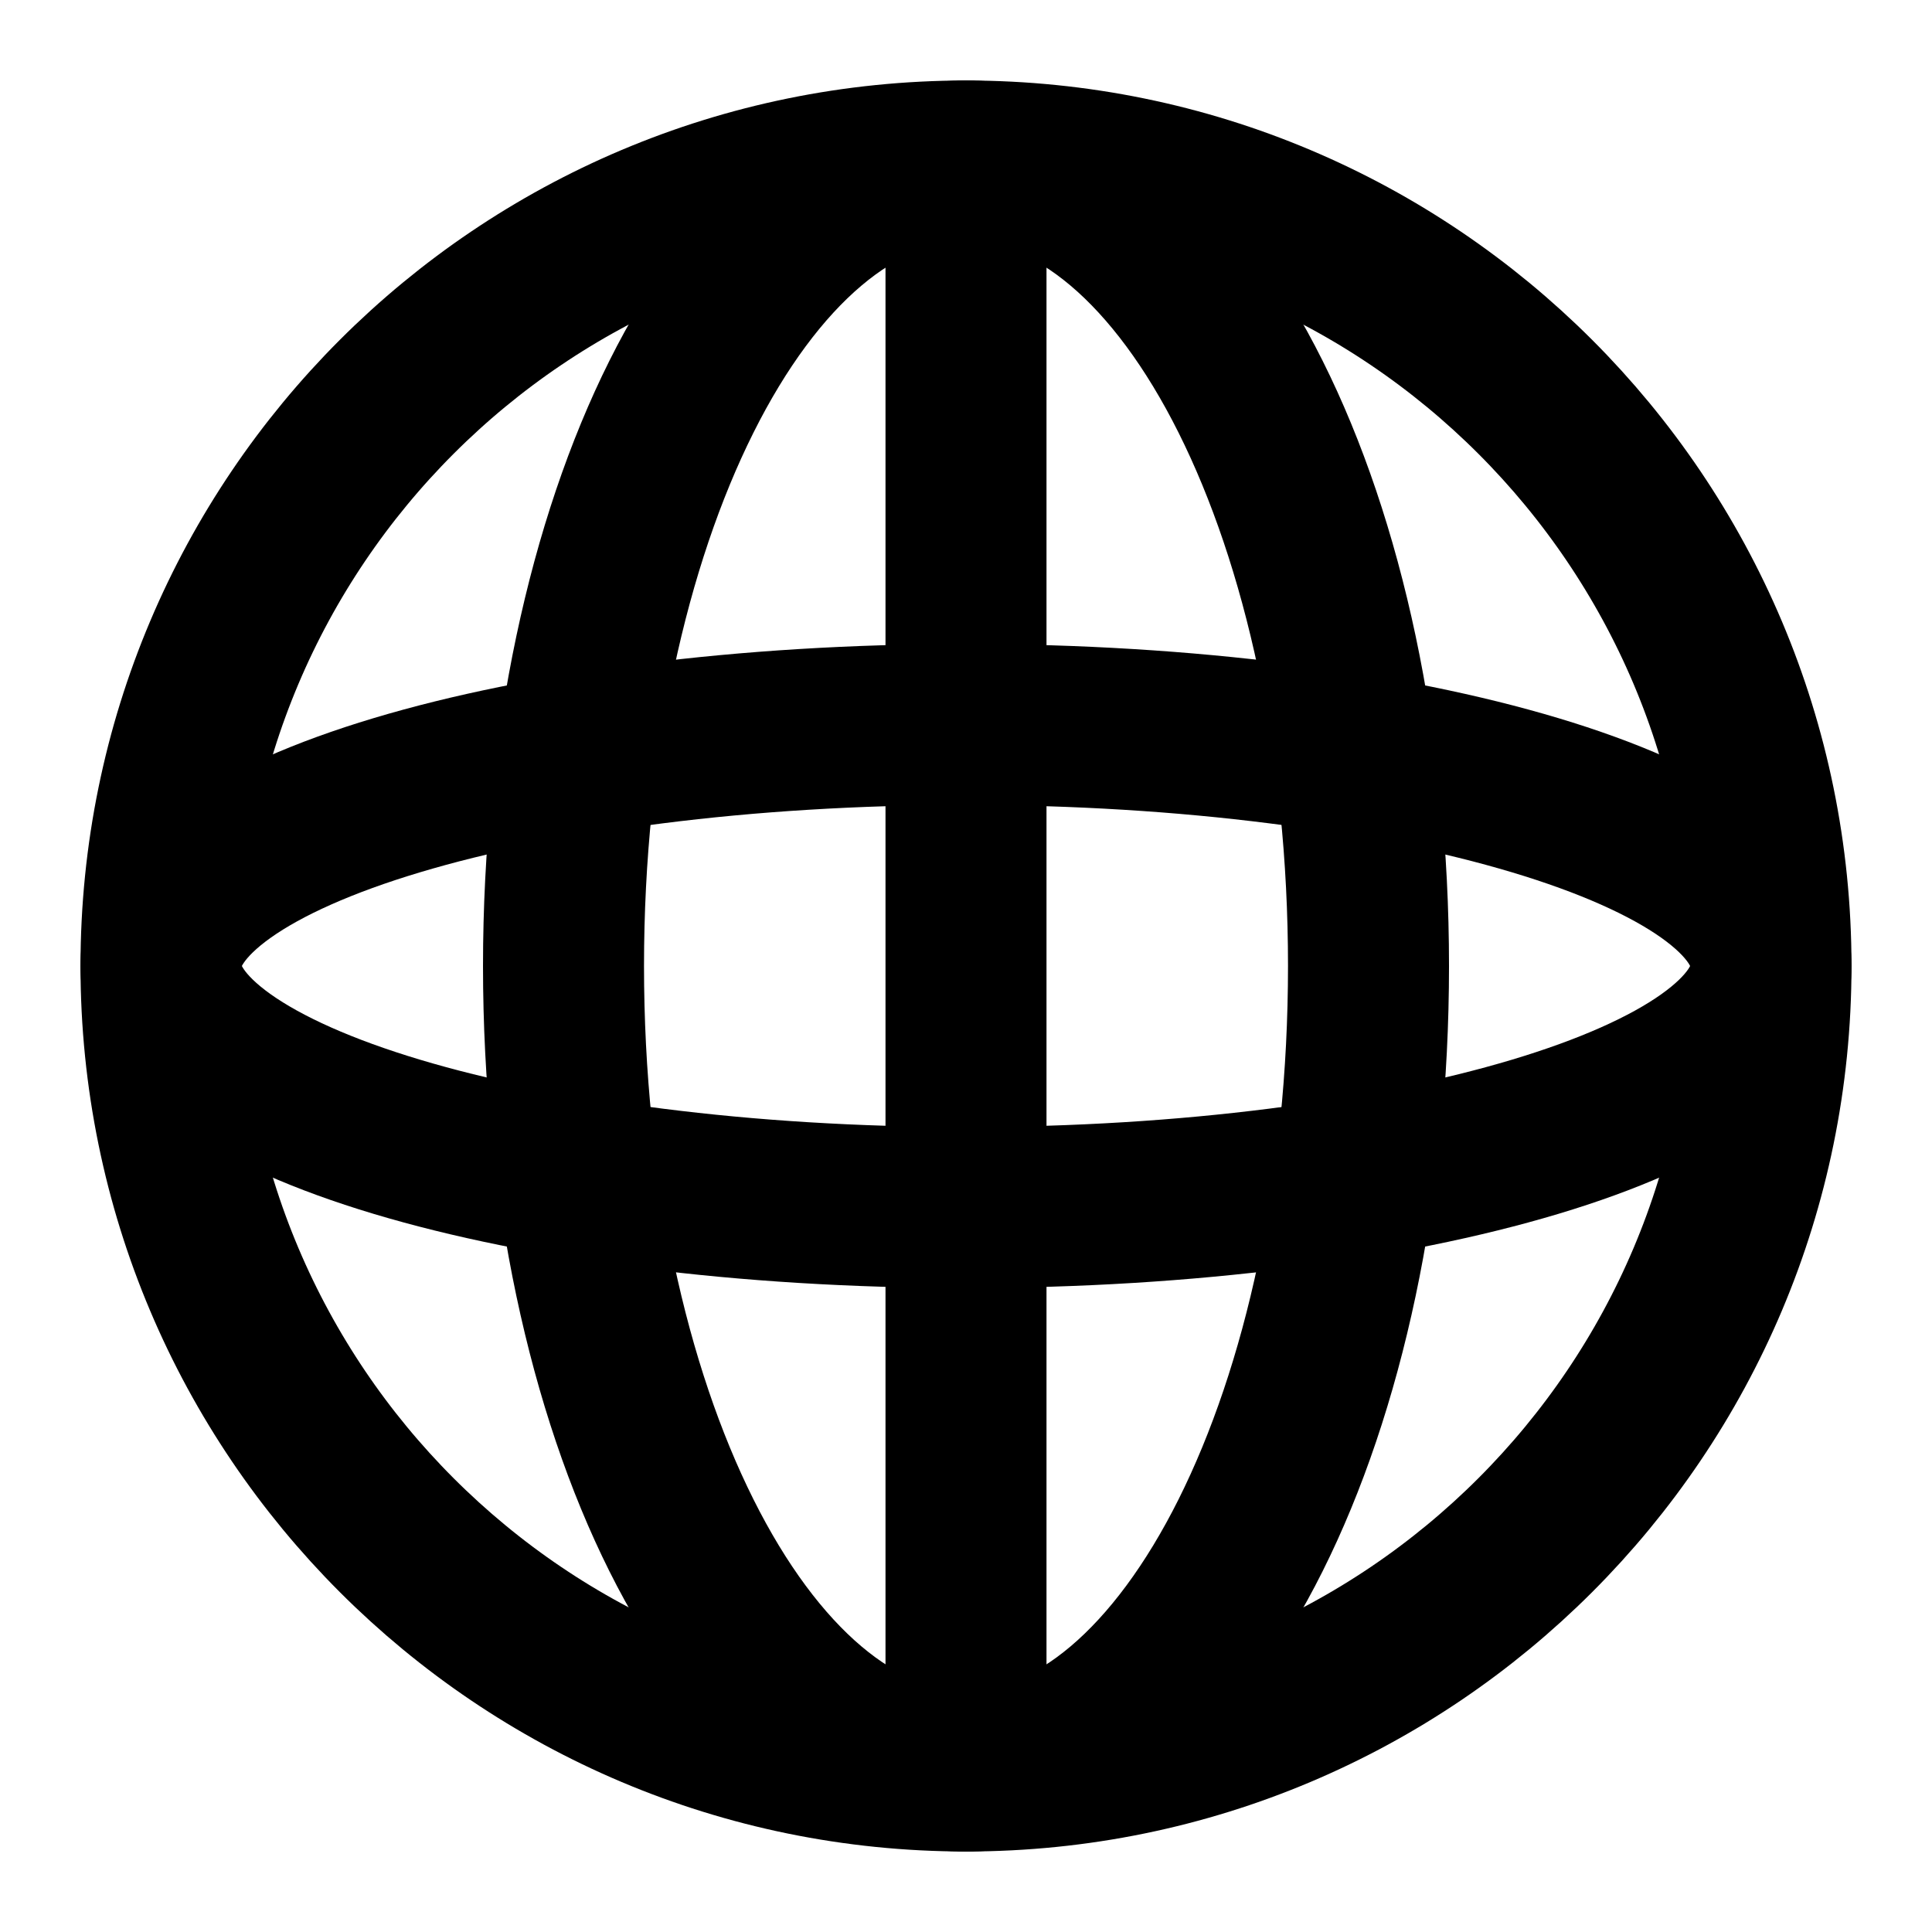
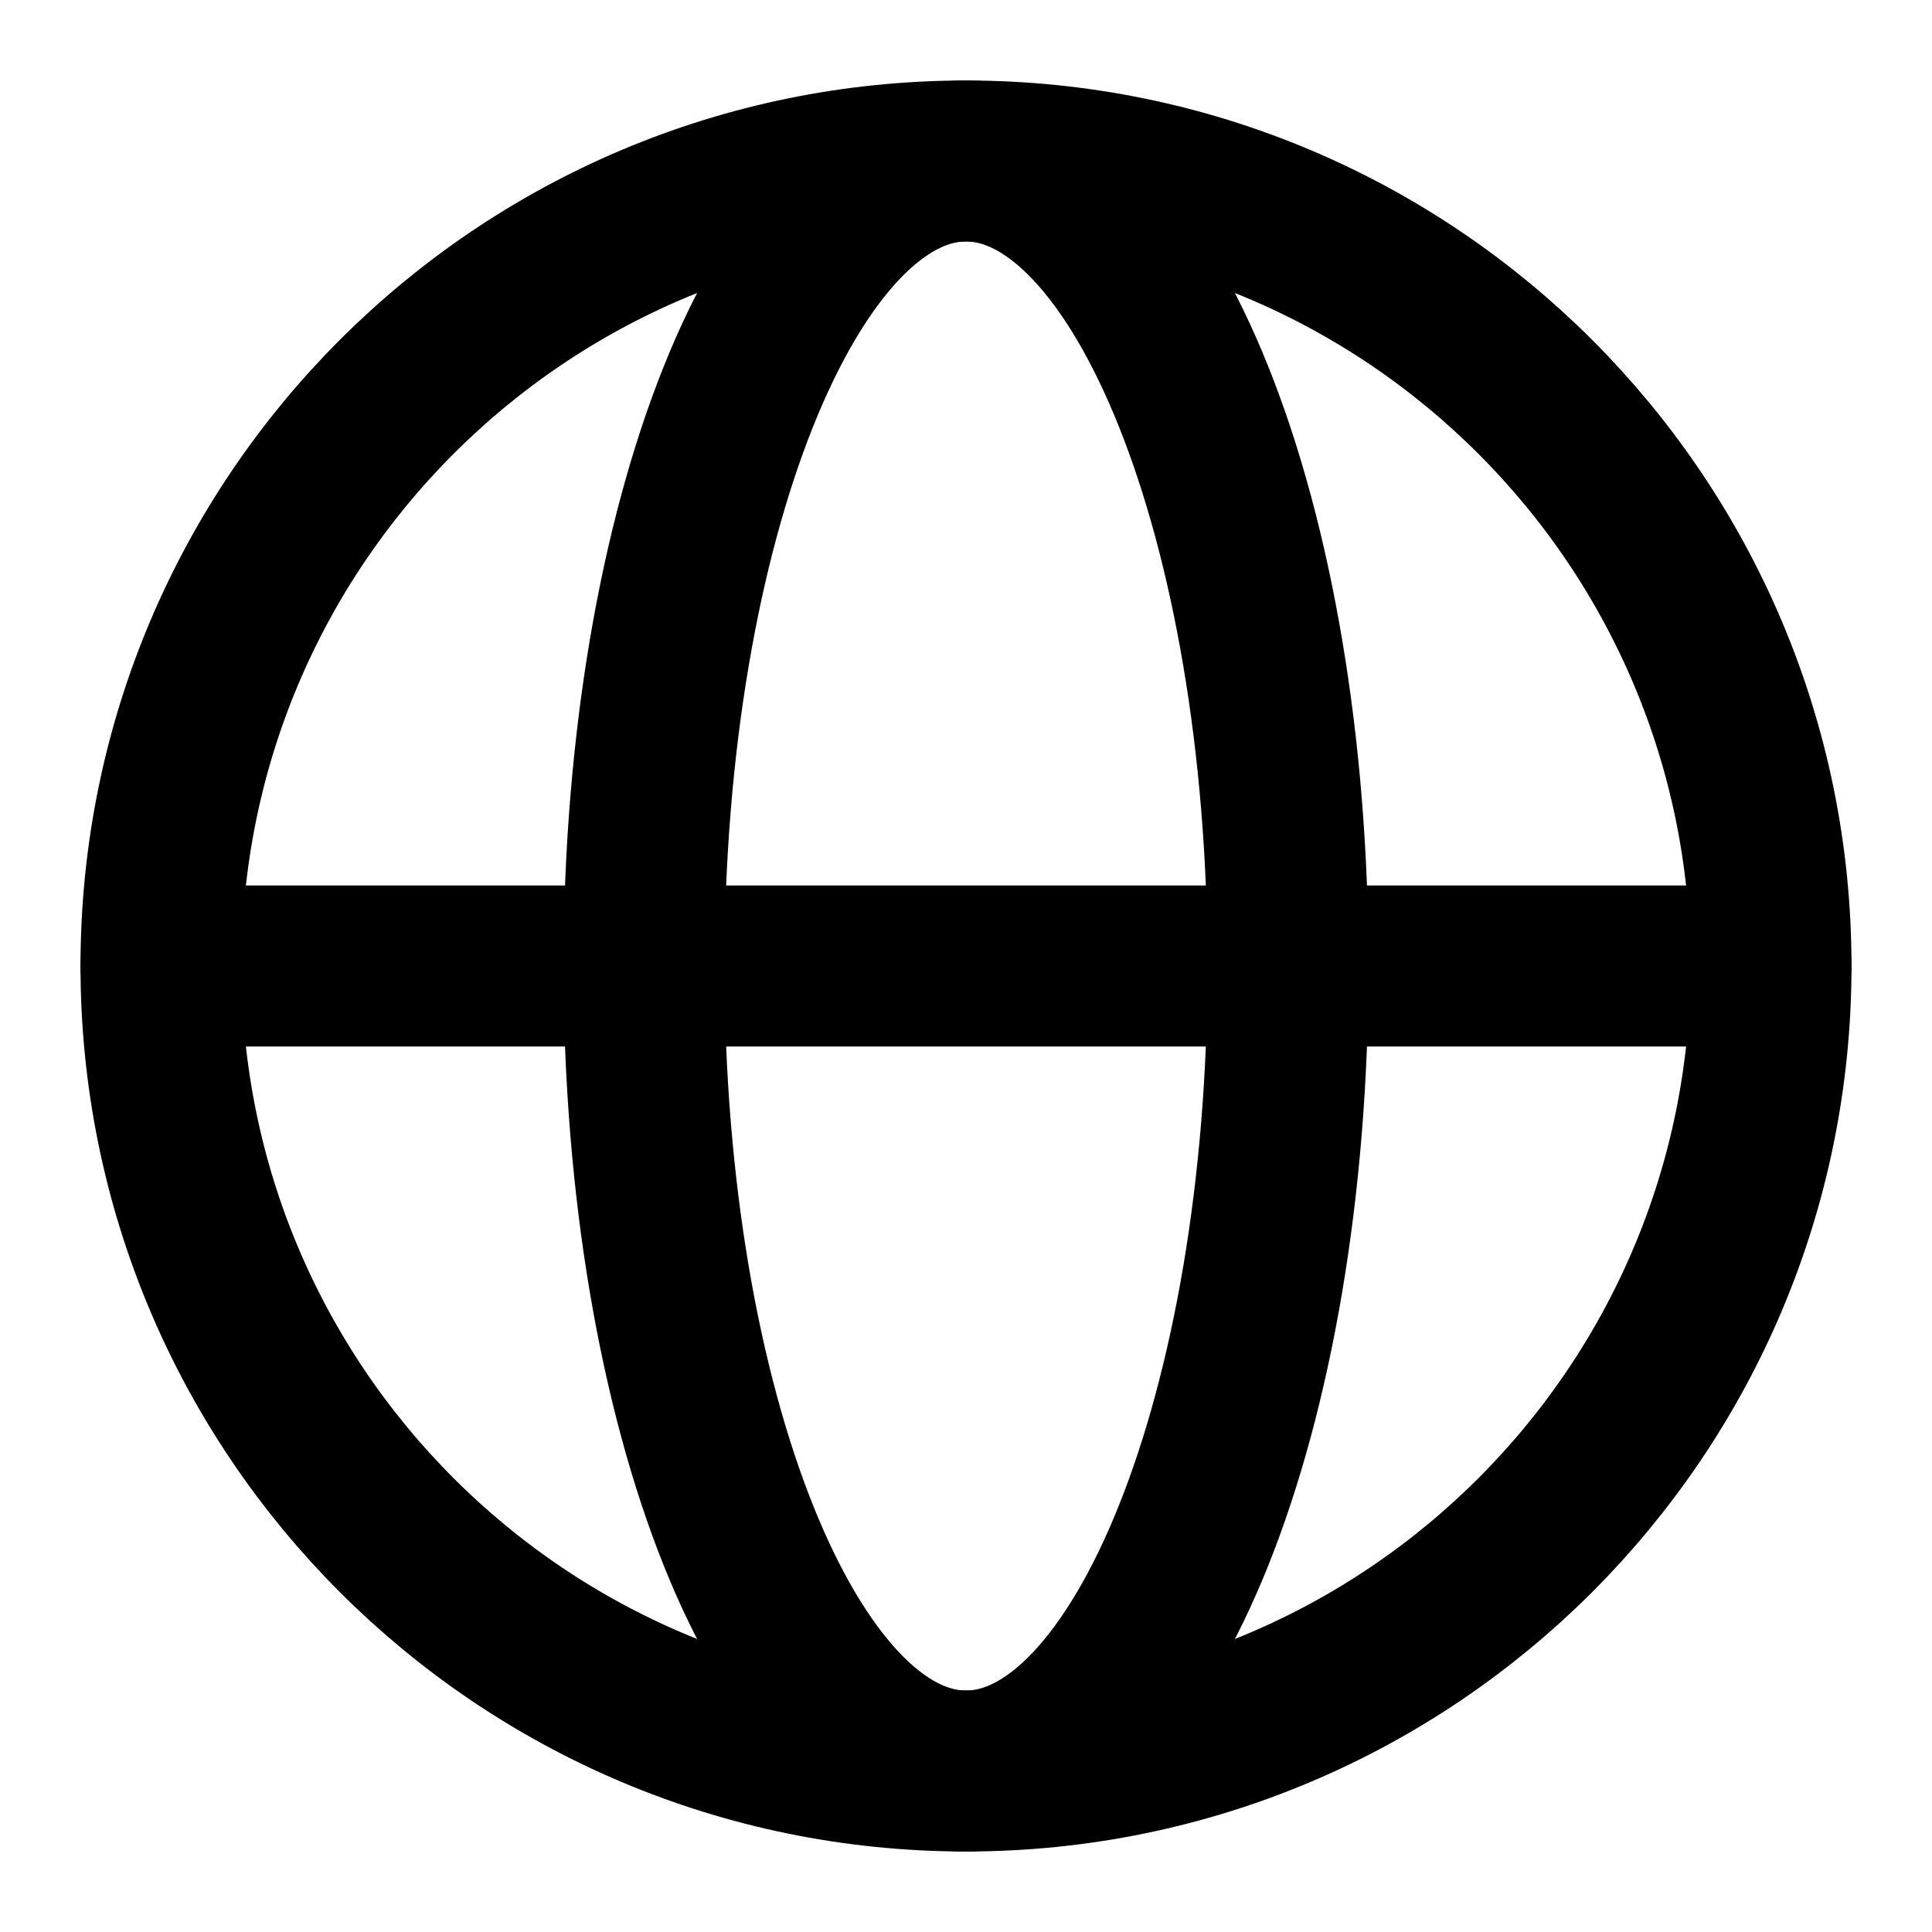
<svg xmlns="http://www.w3.org/2000/svg" width="24" height="24" viewBox="0 0 24 24" fill="none">
  <circle cx="12" cy="12" r="10" stroke="black" stroke-width="2" stroke-linecap="round" stroke-linejoin="round" />
-   <ellipse cx="12" cy="12" rx="10" ry="3" stroke="black" stroke-width="2" stroke-linecap="round" stroke-linejoin="round" />
-   <ellipse cx="12" cy="12" rx="10" ry="5" transform="rotate(90 12 12.0001)" stroke="black" stroke-width="2" stroke-linecap="round" stroke-linejoin="round" />
-   <path d="M12 2L12 22" stroke="black" stroke-width="2" stroke-linecap="round" stroke-linejoin="round" />
+   <ellipse cx="12" cy="12" rx="10" ry="4" transform="rotate(90 12 12)" stroke="black" stroke-width="2" stroke-linecap="round" stroke-linejoin="round" />
+   <path d="M2 12H22" stroke="black" stroke-width="2" stroke-linecap="round" stroke-linejoin="round" />
</svg>
